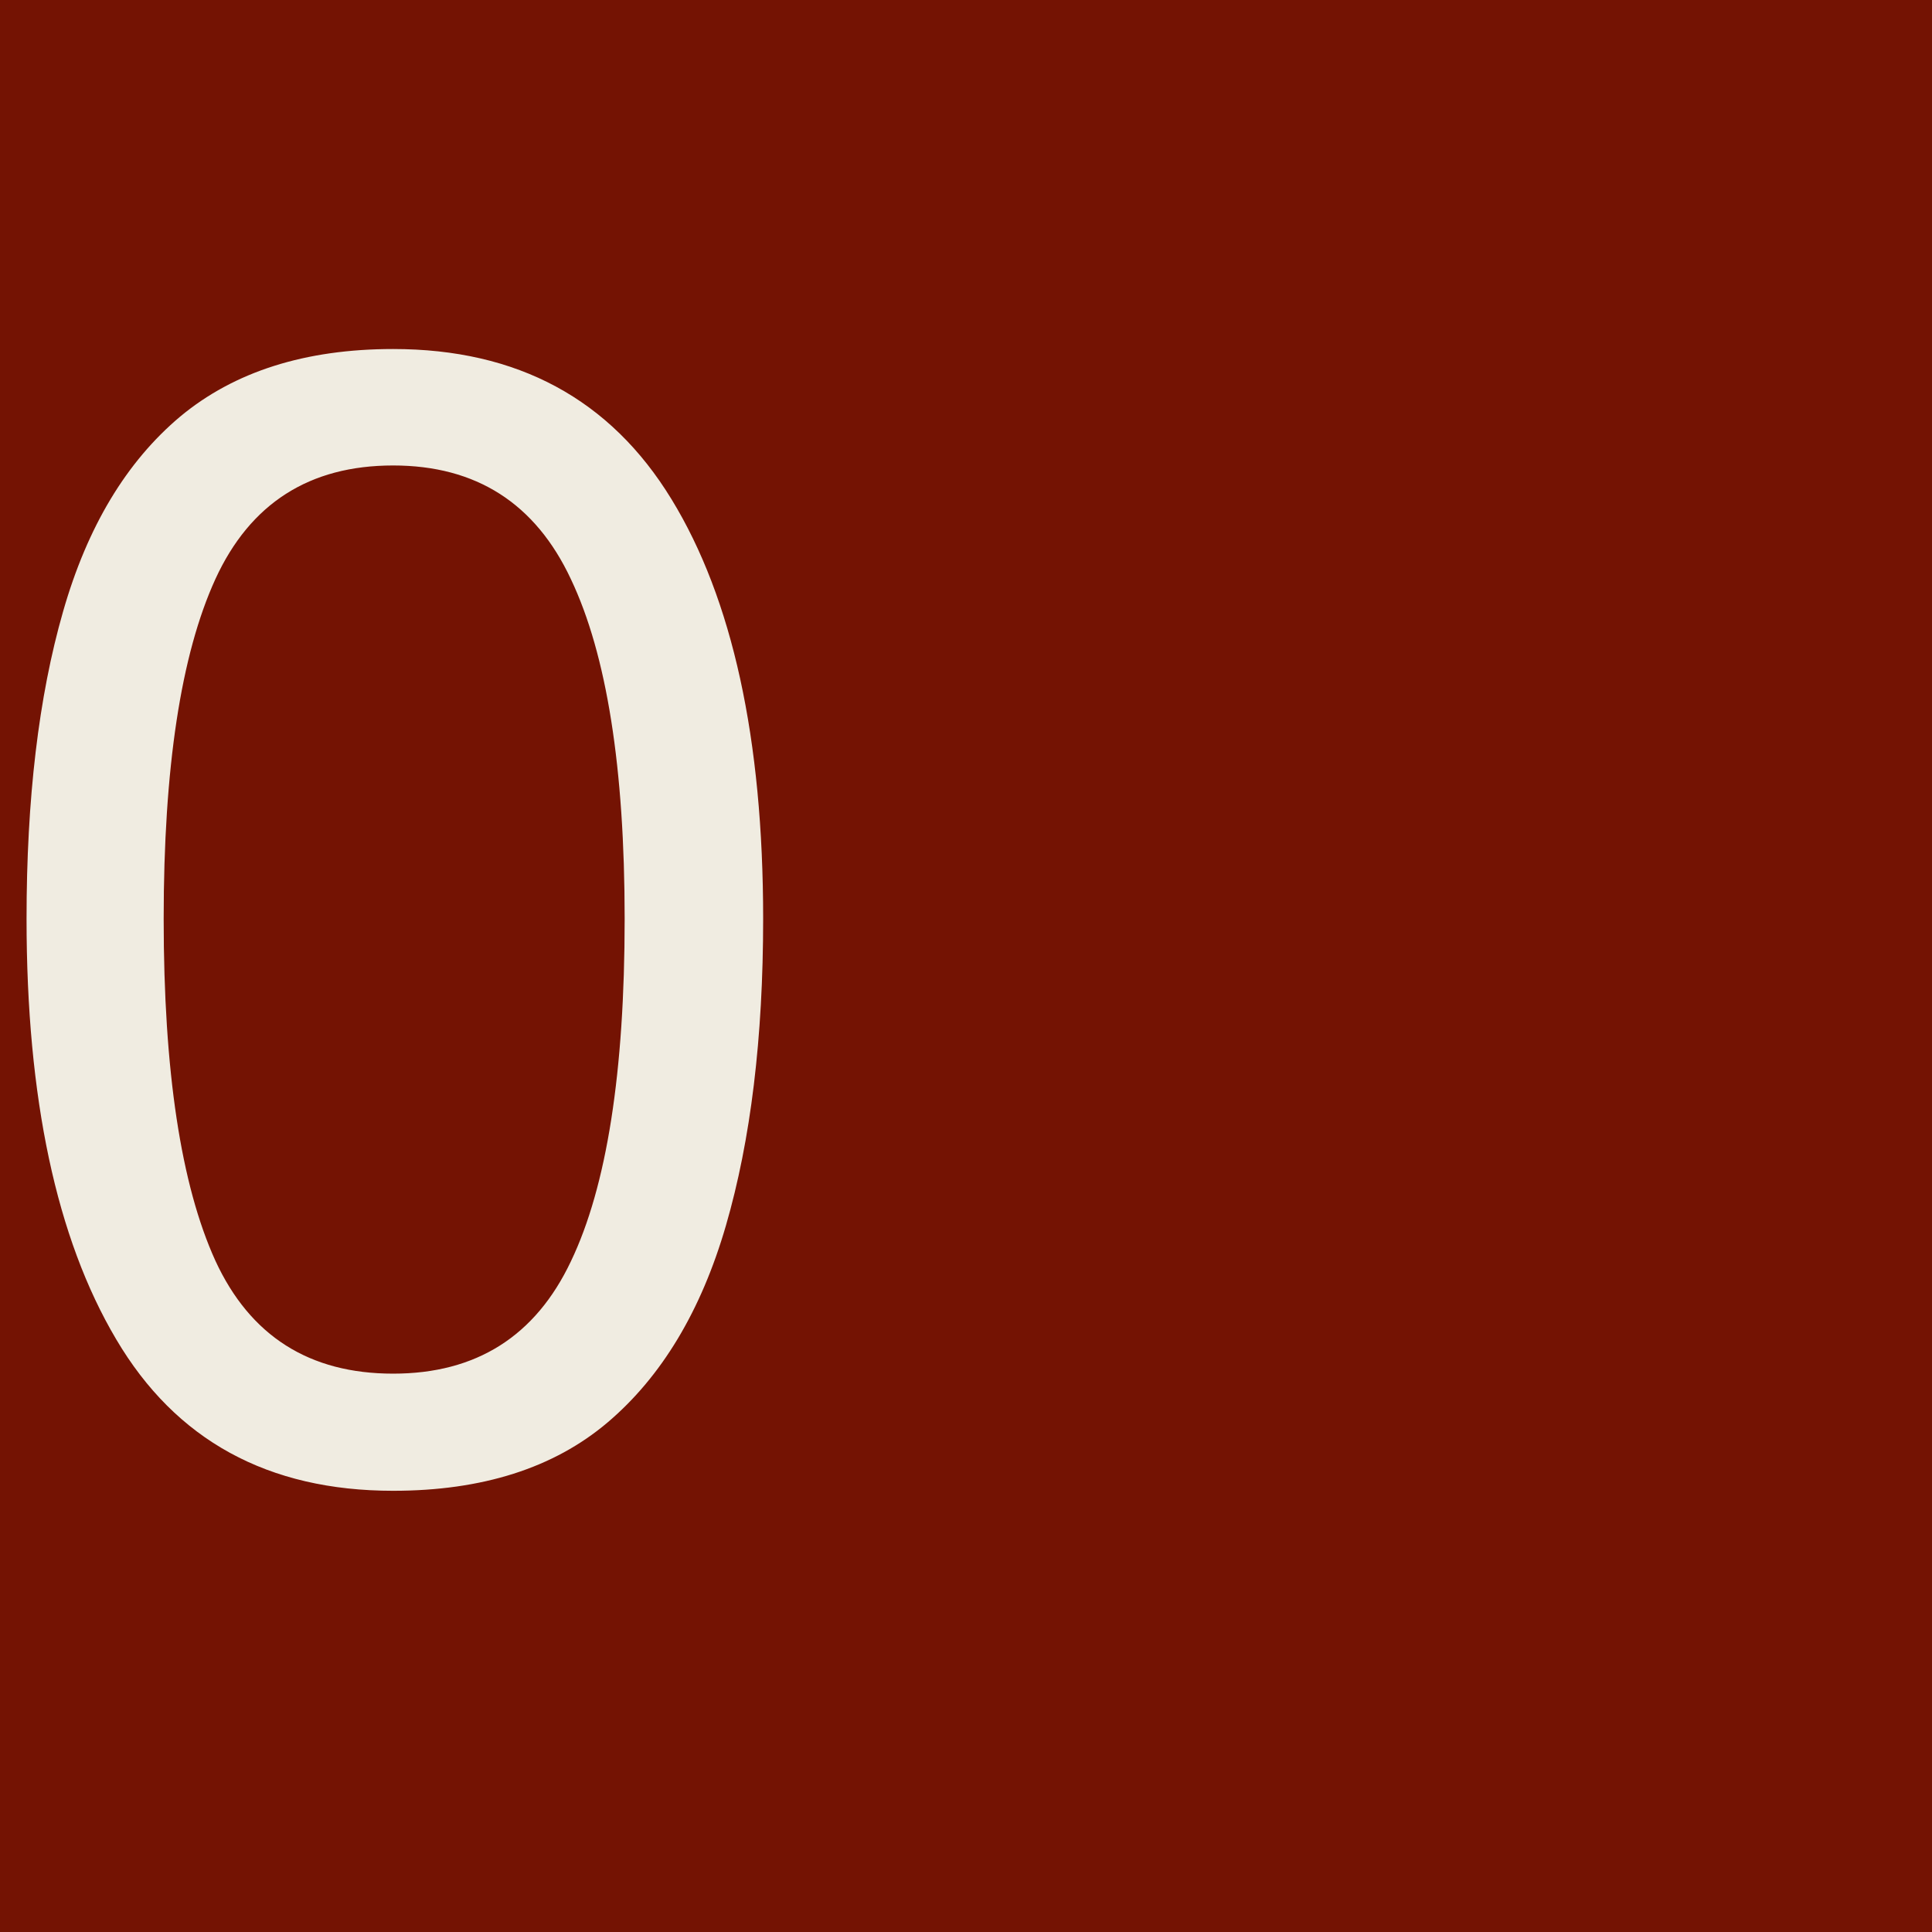
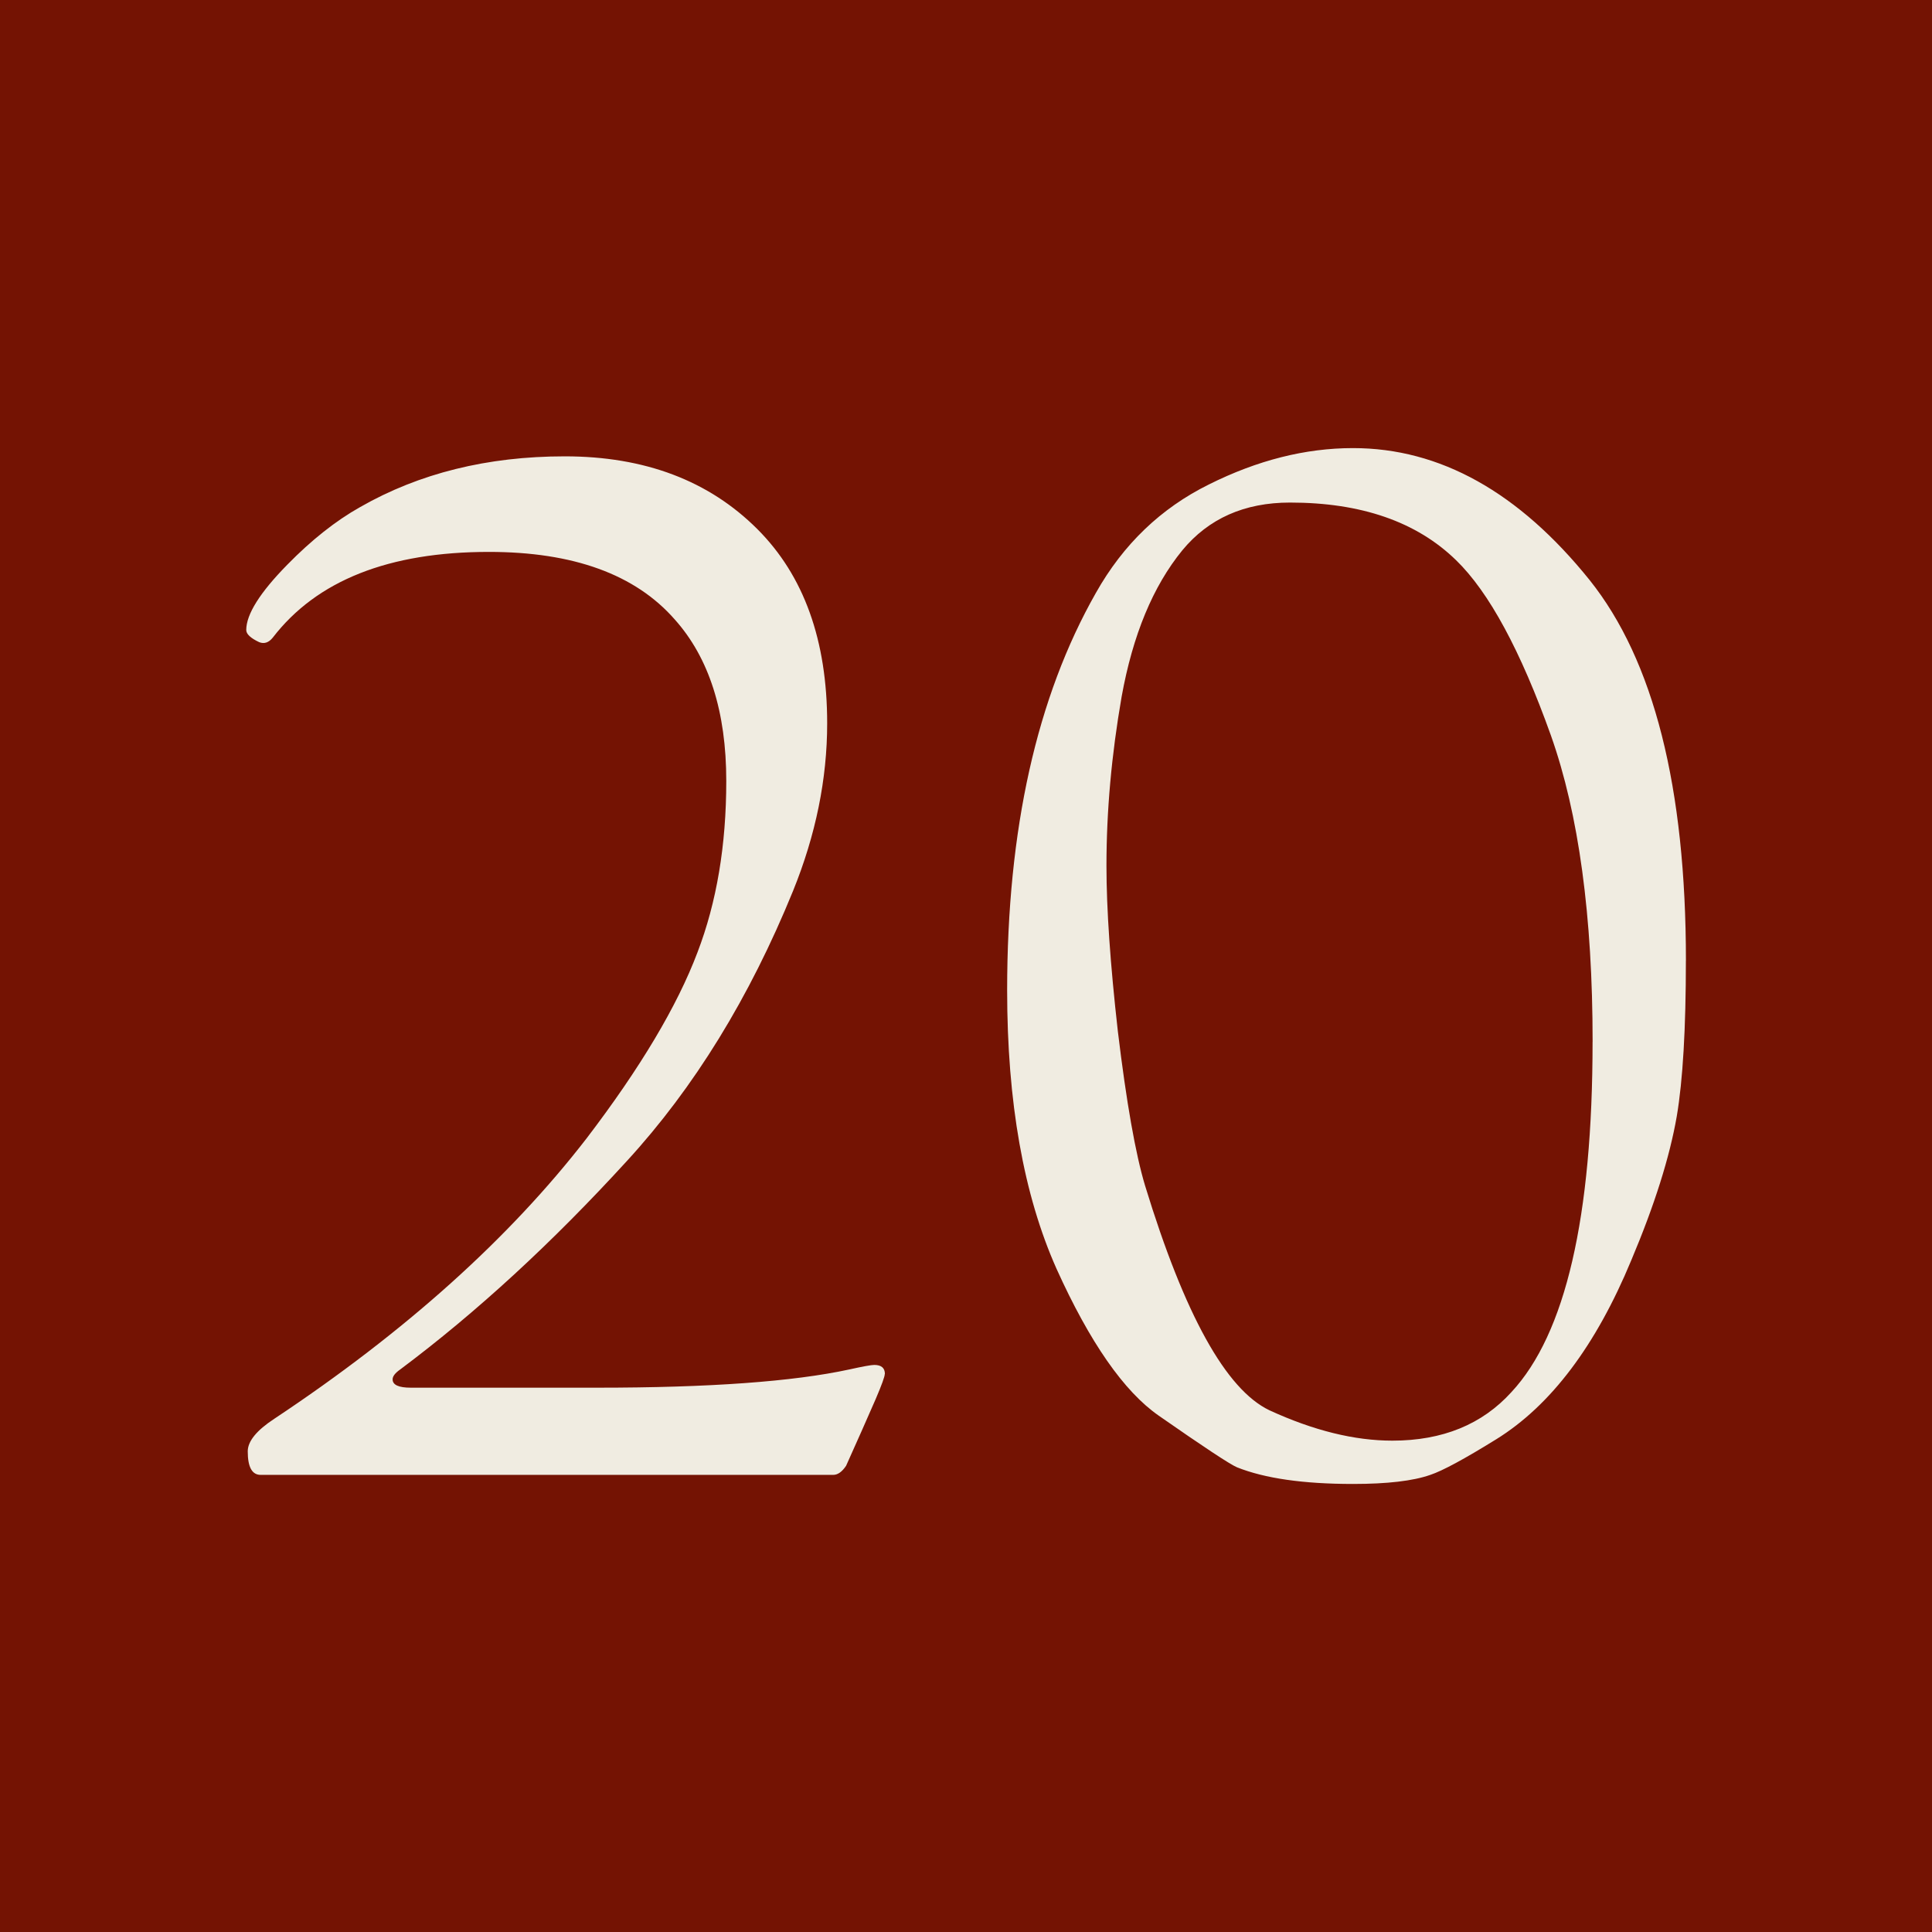
<svg xmlns="http://www.w3.org/2000/svg" width="38" height="38" viewBox="0 0 10.054 10.054" version="1.1" id="svg1">
  <defs id="defs1" />
  <g id="g31" transform="matrix(0.2294923,0,0,0.2294923,-35.46004,-44.59586)">
    <rect style="display:inline;fill:#741303;fill-opacity:1;stroke:#741303;stroke-width:2.527;stroke-linecap:round;stroke-linejoin:miter;stroke-dasharray:none;stroke-opacity:1" id="rect28" width="41.284" height="41.284" x="155.778" y="195.587" />
-     <text xml:space="preserve" style="font-style:normal;font-variant:normal;font-weight:normal;font-stretch:normal;font-size:35.22px;font-family:'Californian FB';-inkscape-font-specification:'Californian FB, Normal';font-variant-ligatures:normal;font-variant-caps:normal;font-variant-numeric:normal;font-variant-east-asian:normal;text-align:center;letter-spacing:-0.012px;word-spacing:-0.108px;writing-mode:lr-tb;direction:ltr;text-anchor:middle;fill:#f0ece1;stroke:none;stroke-width:1.67;stroke-linecap:round" x="176.283" y="227.769" id="text71">
-       <tspan id="tspan71" style="font-style:normal;font-variant:normal;font-weight:normal;font-stretch:normal;font-size:35.22px;font-family:'Californian FB';-inkscape-font-specification:'Californian FB, Normal';font-variant-ligatures:normal;font-variant-caps:normal;font-variant-numeric:normal;font-variant-east-asian:normal;fill:#f0ece1;stroke:none;stroke-width:1.67" x="176.277" y="227.769">20</tspan>
-     </text>
+     <path style="font-size:35.22px;font-family:'Californian FB';-inkscape-font-specification:'Californian FB, Normal';text-align:center;letter-spacing:-0.012px;word-spacing:-0.108px;text-anchor:middle;fill:#f0ece1;stroke-width:1.67;stroke-linecap:round" d="m 174.578,225.481 q 0,0.086 -0.206,0.568 -0.292,0.671 -0.671,1.513 -0.138,0.206 -0.292,0.206 h -12.984 q -0.292,0 -0.292,-0.533 0,-0.344 0.602,-0.739 4.454,-2.958 7.085,-6.363 1.823,-2.39 2.511,-4.213 0.653,-1.703 0.653,-3.887 0,-2.356 -1.169,-3.663 -1.341,-1.531 -4.213,-1.531 -3.405,0 -4.901,1.943 -0.138,0.172 -0.31,0.103 -0.292,-0.138 -0.292,-0.275 0,-0.533 0.929,-1.479 0.825,-0.843 1.651,-1.307 2.012,-1.152 4.643,-1.152 2.717,0 4.368,1.651 1.582,1.582 1.582,4.403 0,1.892 -0.774,3.801 -1.479,3.629 -3.766,6.122 -2.545,2.786 -5.142,4.729 -0.172,0.12 -0.172,0.224 0,0.189 0.413,0.189 h 4.231 q 3.801,0 5.71,-0.413 0.464,-0.103 0.568,-0.103 0.241,0 0.241,0.206 z m 18.166,-9.373 q 0,2.304 -0.206,3.525 -0.241,1.393 -1.032,3.268 -1.204,2.906 -3.061,4.059 -1.083,0.671 -1.496,0.808 -0.585,0.206 -1.754,0.206 -1.685,0 -2.631,-0.378 -0.241,-0.103 -1.771,-1.169 -1.187,-0.825 -2.322,-3.336 -1.118,-2.511 -1.118,-6.311 0,-5.469 2.012,-9.011 0.929,-1.651 2.562,-2.459 1.651,-0.825 3.268,-0.825 2.958,0 5.366,2.992 2.184,2.734 2.184,8.633 z m -2.115,1.84 q 0,-4.282 -0.946,-6.948 -1.032,-2.889 -2.15,-3.973 -1.341,-1.307 -3.766,-1.307 -1.548,0 -2.442,1.083 -0.997,1.221 -1.376,3.319 -0.344,1.978 -0.344,3.835 0,1.462 0.258,3.749 0.292,2.425 0.619,3.508 1.341,4.385 2.82,5.09 1.496,0.688 2.786,0.688 1.703,0 2.7,-1.101 1.84,-1.978 1.84,-7.945 z" id="text71" aria-label="20" />
  </g>
</svg>
